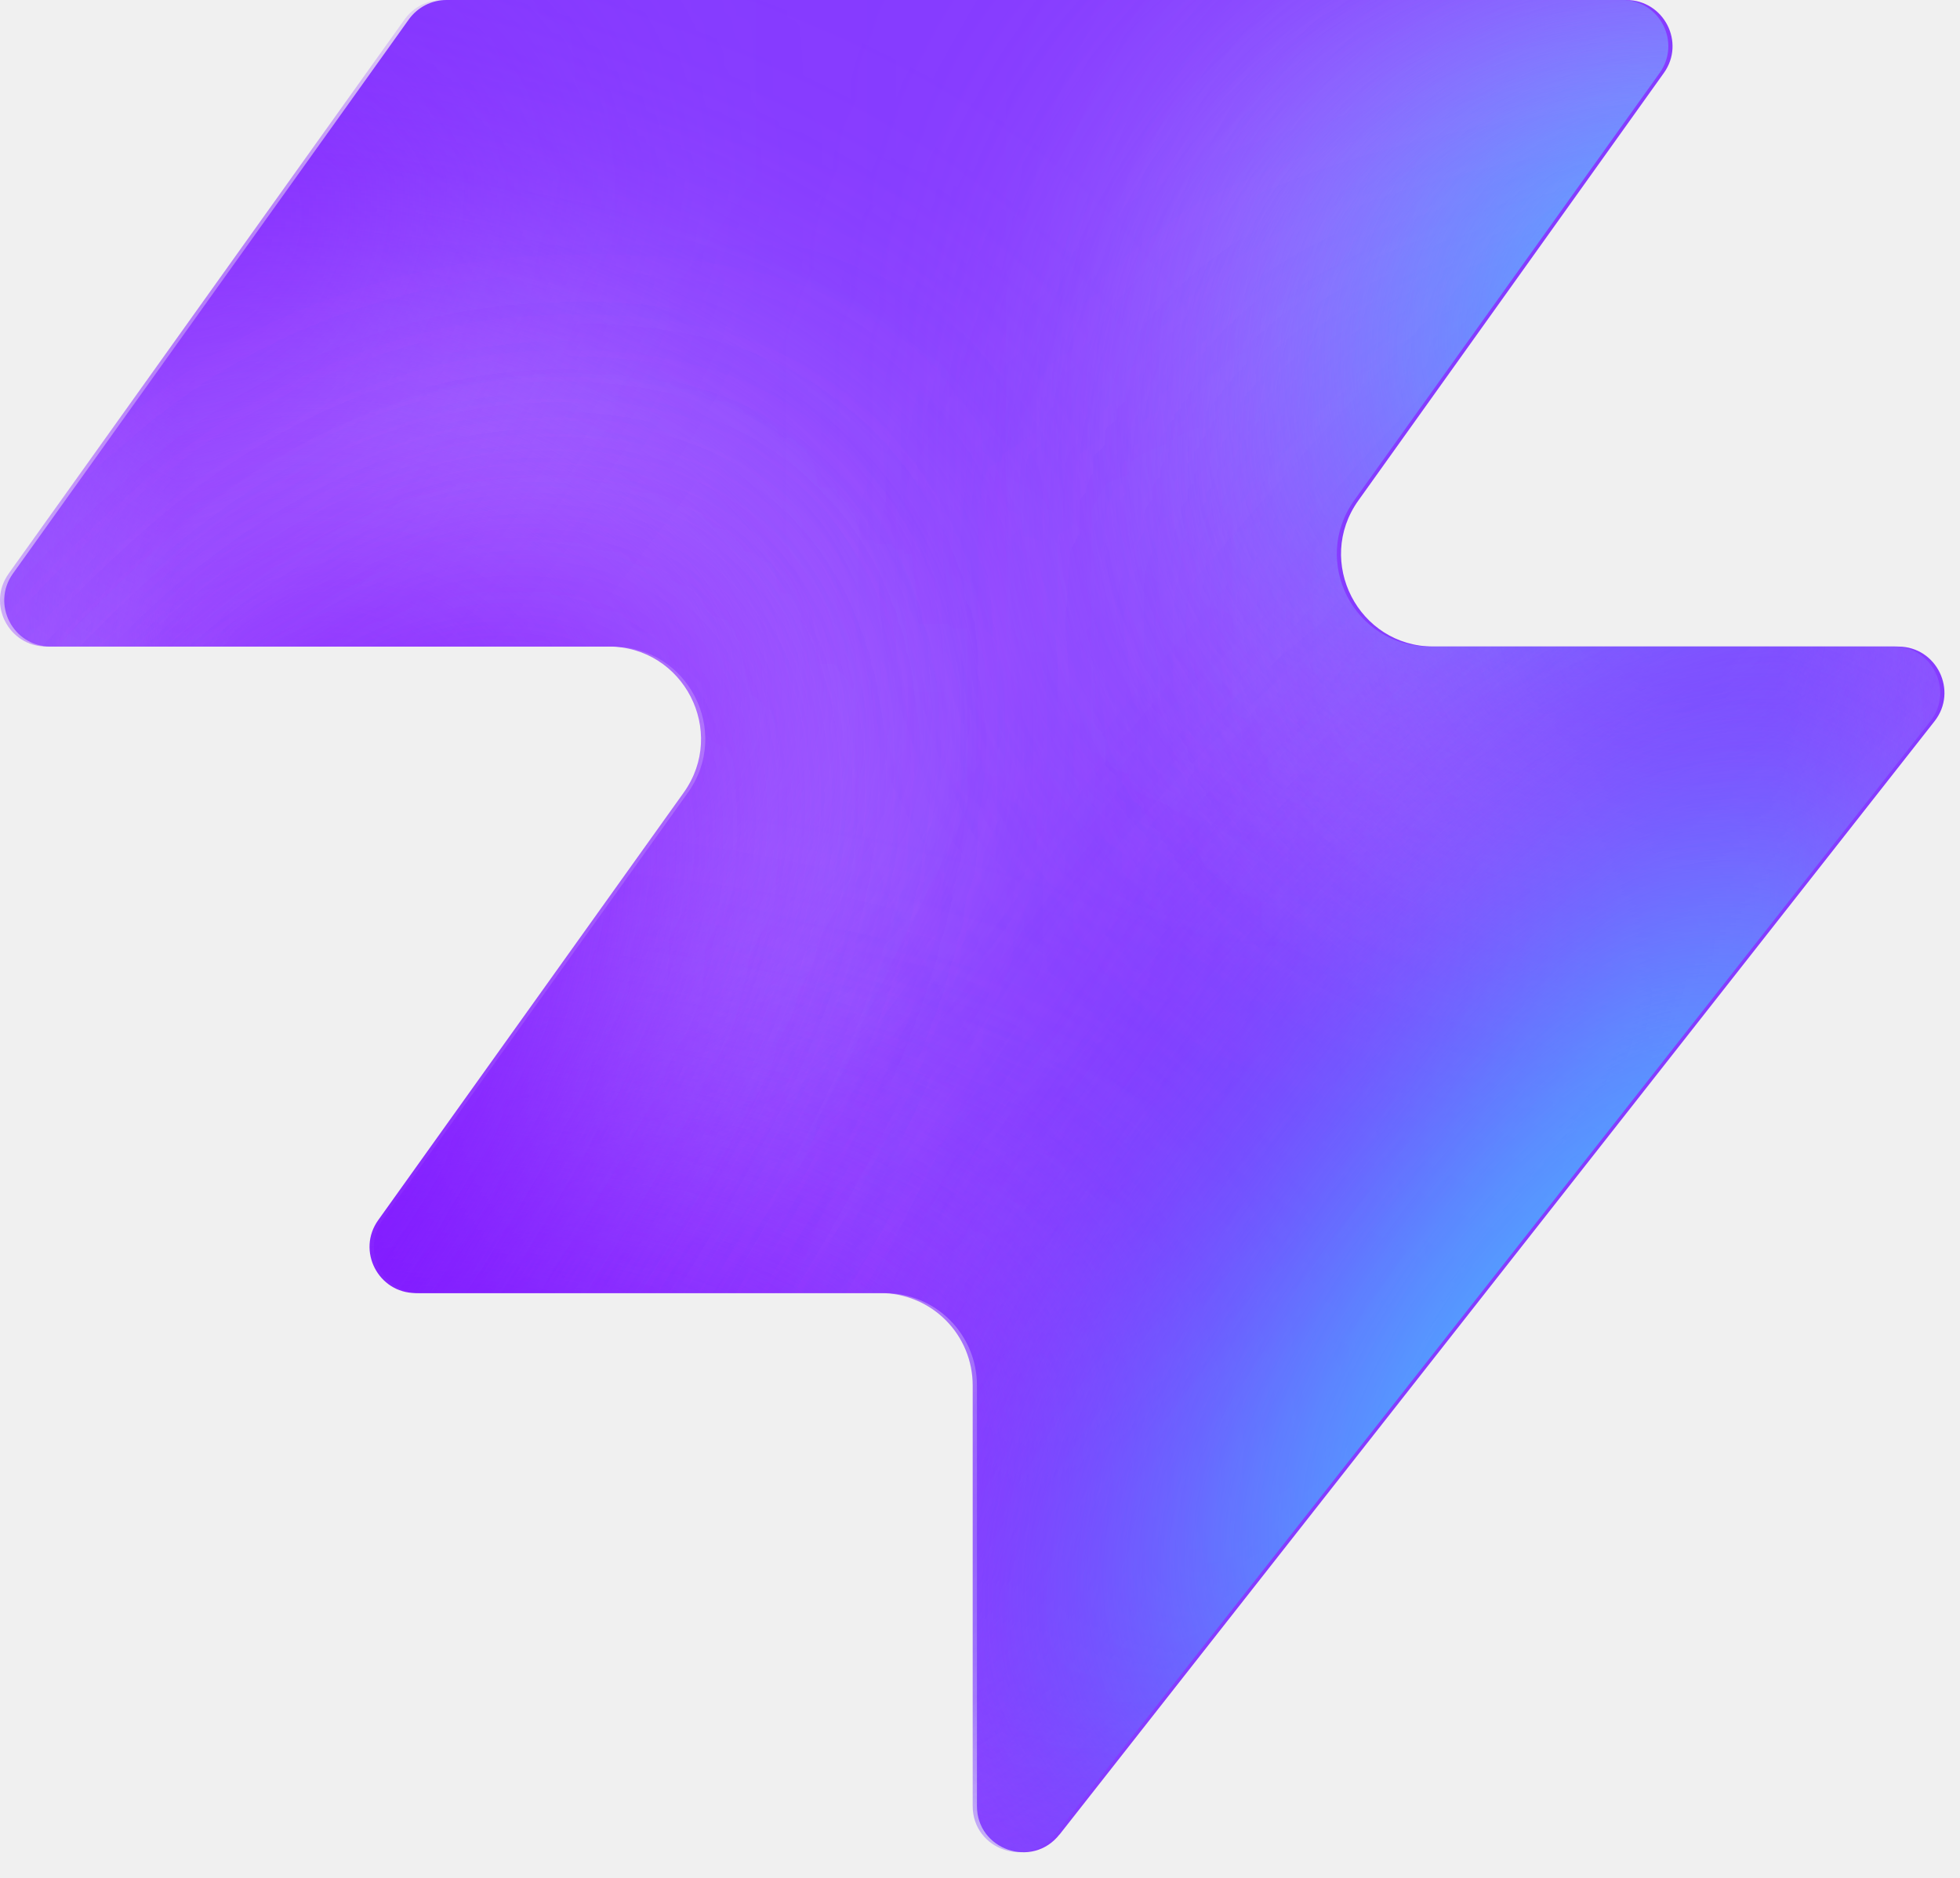
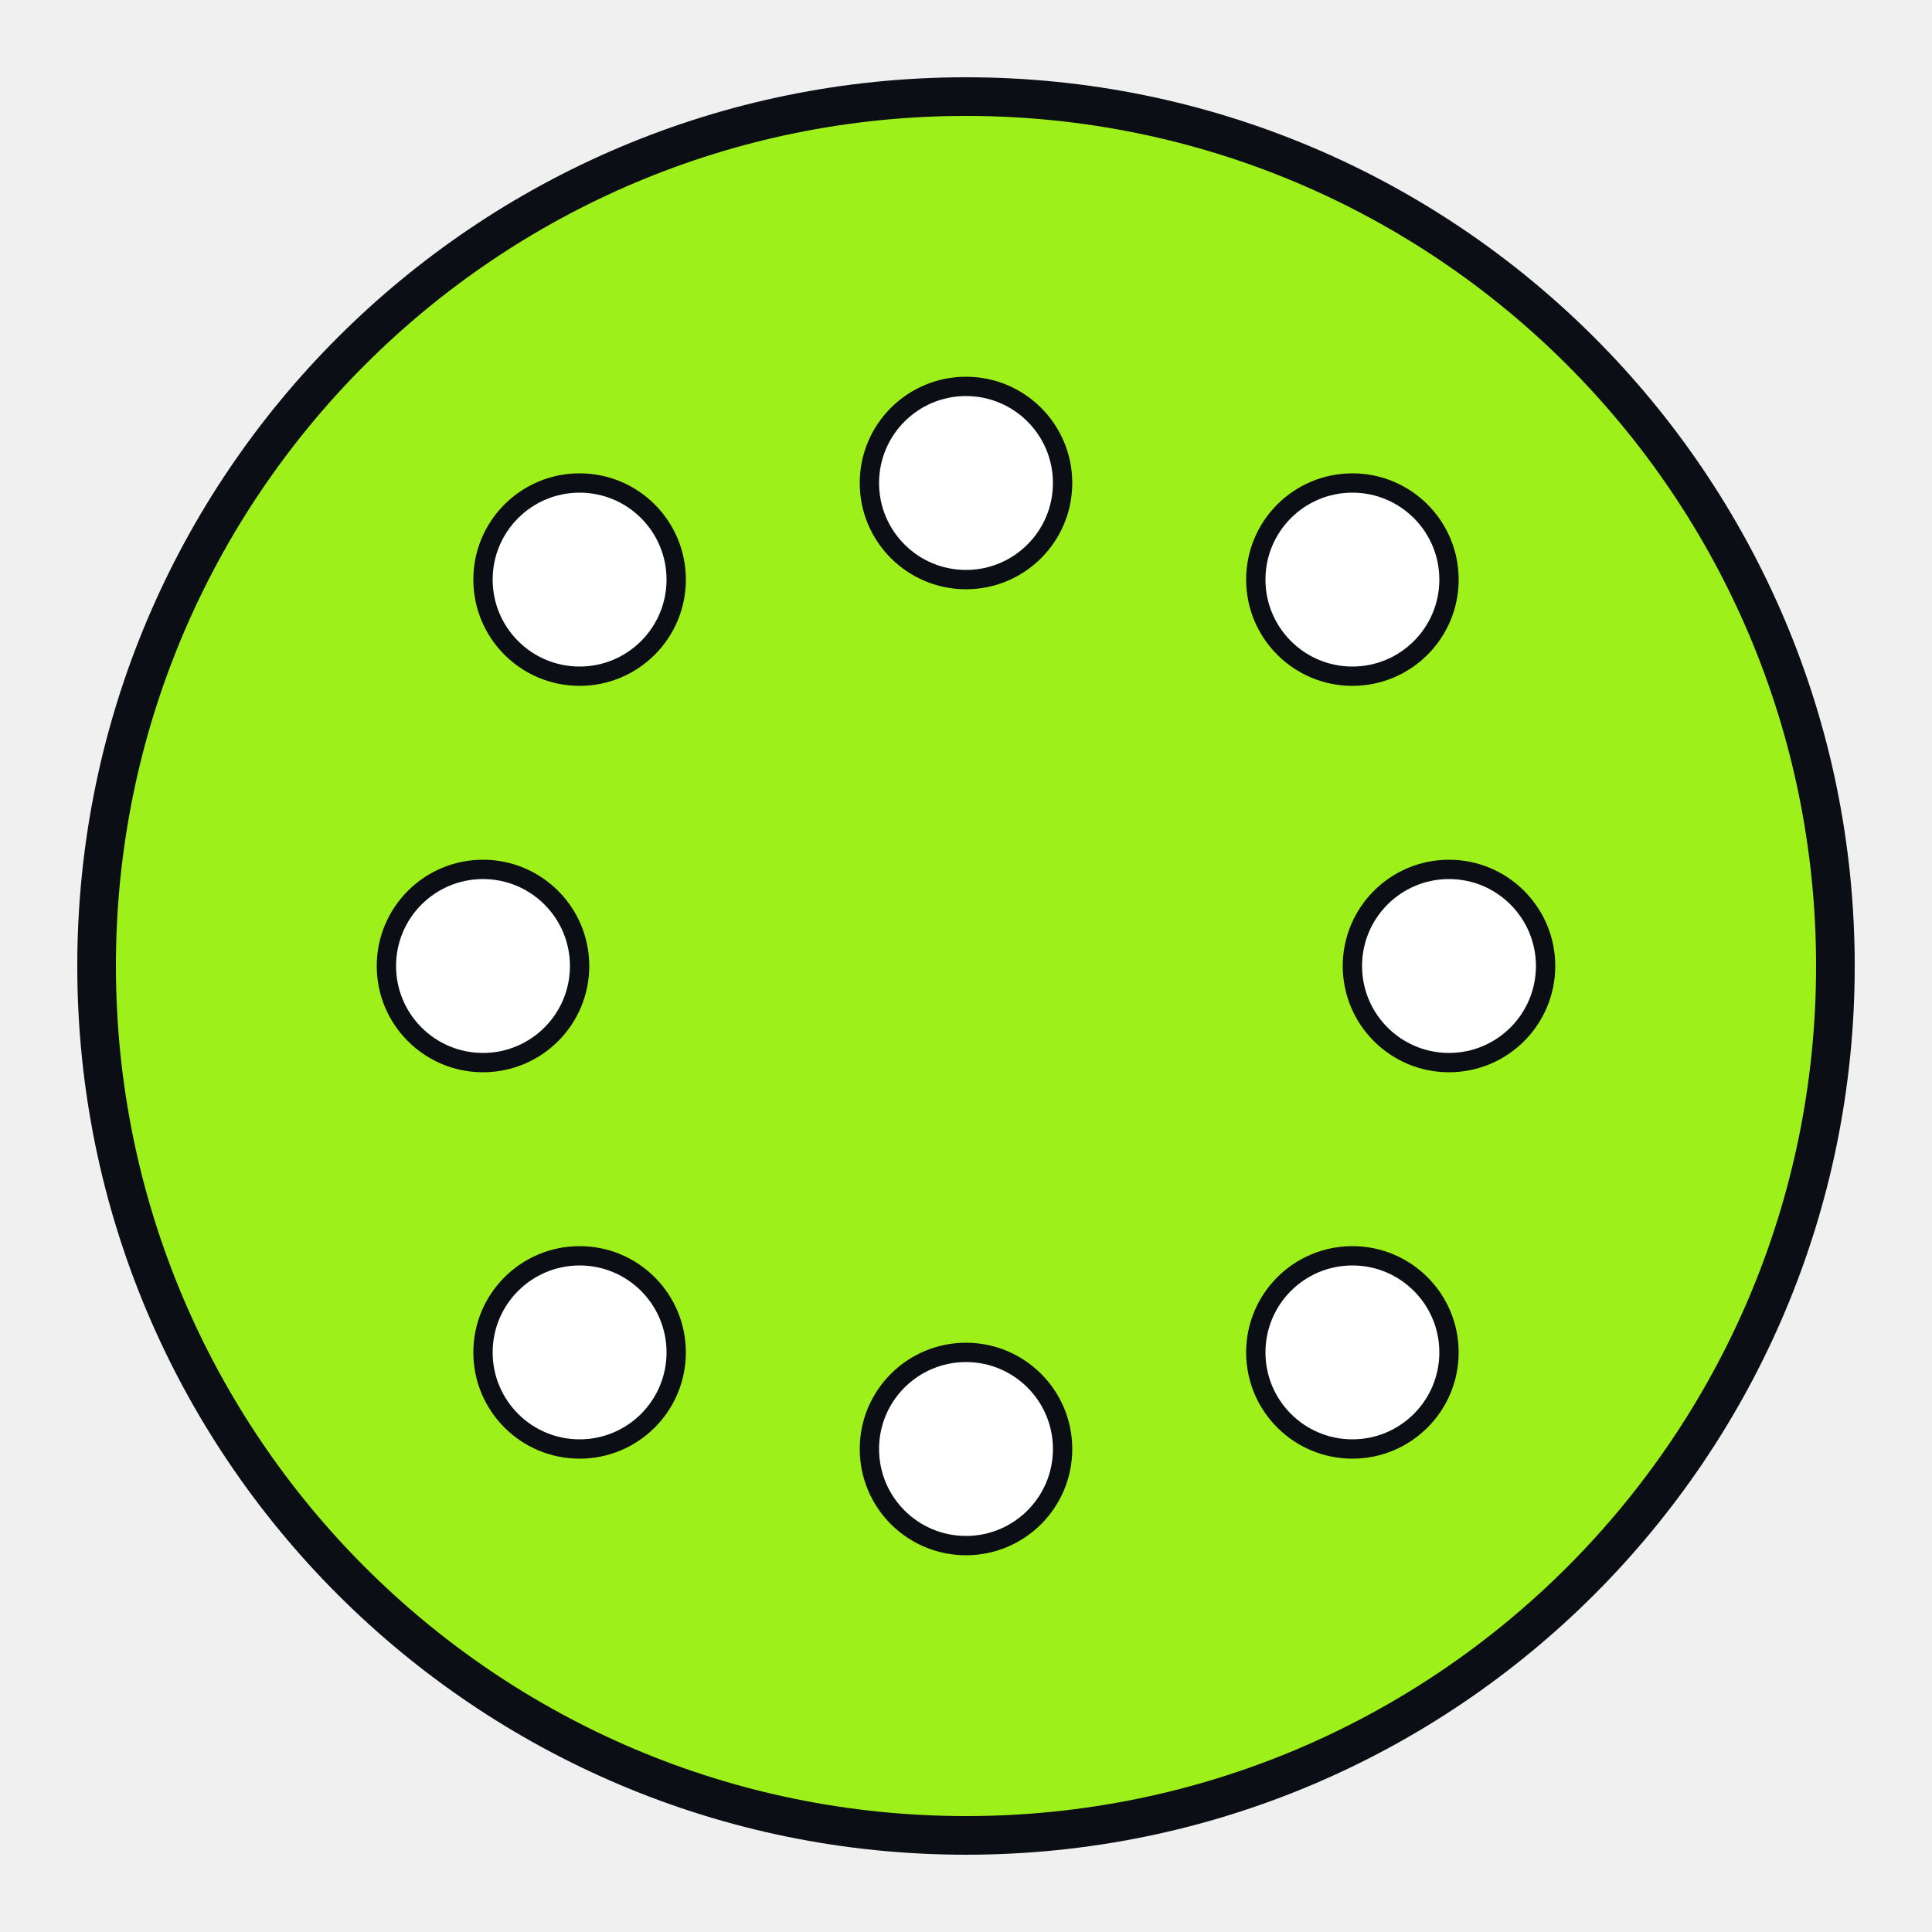
- <svg xmlns="http://www.w3.org/2000/svg" width="48" height="46" fill="none" viewBox="0 0 48 46">
-   <path fill="#863bff" d="M25.946 44.938c-.664.845-2.021.375-2.021-.698V33.937a2.26 2.26 0 0 0-2.262-2.262H10.287c-.92 0-1.456-1.04-.92-1.788l7.48-10.471c1.07-1.497 0-3.578-1.842-3.578H1.237c-.92 0-1.456-1.04-.92-1.788L10.013.474c.214-.297.556-.474.92-.474h28.894c.92 0 1.456 1.04.92 1.788l-7.48 10.471c-1.07 1.498 0 3.579 1.842 3.579h11.377c.943 0 1.473 1.088.89 1.83L25.947 44.94z" style="fill:#863bff;fill:color(display-p3 .525 .23 1);fill-opacity:1" />
-   <mask id="a" width="48" height="46" x="0" y="0" maskUnits="userSpaceOnUse" style="mask-type:alpha">
-     <path fill="#000" d="M25.842 44.938c-.664.844-2.021.375-2.021-.698V33.937a2.26 2.26 0 0 0-2.262-2.262H10.183c-.92 0-1.456-1.04-.92-1.788l7.48-10.471c1.07-1.498 0-3.579-1.842-3.579H1.133c-.92 0-1.456-1.04-.92-1.787L9.91.473c.214-.297.556-.474.92-.474h28.894c.92 0 1.456 1.04.92 1.788l-7.48 10.471c-1.07 1.498 0 3.578 1.842 3.578h11.377c.943 0 1.473 1.088.89 1.832L25.843 44.94z" style="fill:#000;fill-opacity:1" />
-   </mask>
-   <g mask="url(#a)">
-     <g filter="url(#b)">
-       <ellipse cx="5.508" cy="14.704" fill="#ede6ff" rx="5.508" ry="14.704" style="fill:#ede6ff;fill:color(display-p3 .927 .903 1);fill-opacity:1" transform="matrix(.00324 1 1 -.00324 -4.47 31.516)" />
-     </g>
-     <g filter="url(#c)">
-       <ellipse cx="10.399" cy="29.851" fill="#ede6ff" rx="10.399" ry="29.851" style="fill:#ede6ff;fill:color(display-p3 .927 .903 1);fill-opacity:1" transform="matrix(.00324 1 1 -.00324 -39.328 7.883)" />
-     </g>
-     <g filter="url(#d)">
-       <ellipse cx="5.508" cy="30.487" fill="#7e14ff" rx="5.508" ry="30.487" style="fill:#7e14ff;fill:color(display-p3 .492 .077 1);fill-opacity:1" transform="rotate(89.814 -25.913 -14.639)scale(1 -1)" />
-     </g>
-     <g filter="url(#e)">
-       <ellipse cx="5.508" cy="30.599" fill="#7e14ff" rx="5.508" ry="30.599" style="fill:#7e14ff;fill:color(display-p3 .492 .077 1);fill-opacity:1" transform="rotate(89.814 -32.644 -3.334)scale(1 -1)" />
-     </g>
-     <g filter="url(#f)">
-       <ellipse cx="5.508" cy="30.599" fill="#7e14ff" rx="5.508" ry="30.599" style="fill:#7e14ff;fill:color(display-p3 .492 .077 1);fill-opacity:1" transform="matrix(.00324 1 1 -.00324 -34.34 30.47)" />
-     </g>
-     <g filter="url(#g)">
-       <ellipse cx="14.072" cy="22.078" fill="#ede6ff" rx="14.072" ry="22.078" style="fill:#ede6ff;fill:color(display-p3 .927 .903 1);fill-opacity:1" transform="rotate(93.35 24.506 48.493)scale(-1 1)" />
-     </g>
-     <g filter="url(#h)">
-       <ellipse cx="3.47" cy="21.501" fill="#7e14ff" rx="3.47" ry="21.501" style="fill:#7e14ff;fill:color(display-p3 .492 .077 1);fill-opacity:1" transform="rotate(89.009 28.708 47.59)scale(-1 1)" />
-     </g>
-     <g filter="url(#i)">
-       <ellipse cx="3.47" cy="21.501" fill="#7e14ff" rx="3.47" ry="21.501" style="fill:#7e14ff;fill:color(display-p3 .492 .077 1);fill-opacity:1" transform="rotate(89.009 28.708 47.59)scale(-1 1)" />
-     </g>
-     <g filter="url(#j)">
-       <ellipse cx=".387" cy="8.972" fill="#7e14ff" rx="4.407" ry="29.108" style="fill:#7e14ff;fill:color(display-p3 .492 .077 1);fill-opacity:1" transform="rotate(39.51 .387 8.972)" />
-     </g>
-     <g filter="url(#k)">
-       <ellipse cx="47.523" cy="-6.092" fill="#7e14ff" rx="4.407" ry="29.108" style="fill:#7e14ff;fill:color(display-p3 .492 .077 1);fill-opacity:1" transform="rotate(37.892 47.523 -6.092)" />
-     </g>
-     <g filter="url(#l)">
-       <ellipse cx="41.412" cy="6.333" fill="#47bfff" rx="5.971" ry="9.665" style="fill:#47bfff;fill:color(display-p3 .28 .748 1);fill-opacity:1" transform="rotate(37.892 41.412 6.333)" />
-     </g>
-     <g filter="url(#m)">
-       <ellipse cx="-1.879" cy="38.332" fill="#7e14ff" rx="4.407" ry="29.108" style="fill:#7e14ff;fill:color(display-p3 .492 .077 1);fill-opacity:1" transform="rotate(37.892 -1.88 38.332)" />
-     </g>
-     <g filter="url(#n)">
-       <ellipse cx="-1.879" cy="38.332" fill="#7e14ff" rx="4.407" ry="29.108" style="fill:#7e14ff;fill:color(display-p3 .492 .077 1);fill-opacity:1" transform="rotate(37.892 -1.88 38.332)" />
-     </g>
-     <g filter="url(#o)">
-       <ellipse cx="35.651" cy="29.907" fill="#7e14ff" rx="4.407" ry="29.108" style="fill:#7e14ff;fill:color(display-p3 .492 .077 1);fill-opacity:1" transform="rotate(37.892 35.651 29.907)" />
-     </g>
-     <g filter="url(#p)">
-       <ellipse cx="38.418" cy="32.4" fill="#47bfff" rx="5.971" ry="15.297" style="fill:#47bfff;fill:color(display-p3 .28 .748 1);fill-opacity:1" transform="rotate(37.892 38.418 32.4)" />
-     </g>
-   </g>
-   <defs>
-     <filter id="b" width="60.045" height="41.654" x="-19.77" y="16.149" color-interpolation-filters="sRGB" filterUnits="userSpaceOnUse">
-       <feFlood flood-opacity="0" result="BackgroundImageFix" />
-       <feBlend in="SourceGraphic" in2="BackgroundImageFix" result="shape" />
-       <feGaussianBlur result="effect1_foregroundBlur_2002_17158" stdDeviation="7.659" />
-     </filter>
-     <filter id="c" width="90.34" height="51.437" x="-54.613" y="-7.533" color-interpolation-filters="sRGB" filterUnits="userSpaceOnUse">
-       <feFlood flood-opacity="0" result="BackgroundImageFix" />
-       <feBlend in="SourceGraphic" in2="BackgroundImageFix" result="shape" />
-       <feGaussianBlur result="effect1_foregroundBlur_2002_17158" stdDeviation="7.659" />
-     </filter>
-     <filter id="d" width="79.355" height="29.4" x="-49.64" y="2.03" color-interpolation-filters="sRGB" filterUnits="userSpaceOnUse">
-       <feFlood flood-opacity="0" result="BackgroundImageFix" />
-       <feBlend in="SourceGraphic" in2="BackgroundImageFix" result="shape" />
-       <feGaussianBlur result="effect1_foregroundBlur_2002_17158" stdDeviation="4.596" />
-     </filter>
-     <filter id="e" width="79.579" height="29.4" x="-45.045" y="20.029" color-interpolation-filters="sRGB" filterUnits="userSpaceOnUse">
-       <feFlood flood-opacity="0" result="BackgroundImageFix" />
-       <feBlend in="SourceGraphic" in2="BackgroundImageFix" result="shape" />
-       <feGaussianBlur result="effect1_foregroundBlur_2002_17158" stdDeviation="4.596" />
-     </filter>
-     <filter id="f" width="79.579" height="29.4" x="-43.513" y="21.178" color-interpolation-filters="sRGB" filterUnits="userSpaceOnUse">
-       <feFlood flood-opacity="0" result="BackgroundImageFix" />
-       <feBlend in="SourceGraphic" in2="BackgroundImageFix" result="shape" />
-       <feGaussianBlur result="effect1_foregroundBlur_2002_17158" stdDeviation="4.596" />
-     </filter>
-     <filter id="g" width="74.749" height="58.852" x="15.756" y="-17.901" color-interpolation-filters="sRGB" filterUnits="userSpaceOnUse">
-       <feFlood flood-opacity="0" result="BackgroundImageFix" />
-       <feBlend in="SourceGraphic" in2="BackgroundImageFix" result="shape" />
-       <feGaussianBlur result="effect1_foregroundBlur_2002_17158" stdDeviation="7.659" />
-     </filter>
-     <filter id="h" width="61.377" height="25.362" x="23.548" y="2.284" color-interpolation-filters="sRGB" filterUnits="userSpaceOnUse">
-       <feFlood flood-opacity="0" result="BackgroundImageFix" />
-       <feBlend in="SourceGraphic" in2="BackgroundImageFix" result="shape" />
-       <feGaussianBlur result="effect1_foregroundBlur_2002_17158" stdDeviation="4.596" />
-     </filter>
-     <filter id="i" width="61.377" height="25.362" x="23.548" y="2.284" color-interpolation-filters="sRGB" filterUnits="userSpaceOnUse">
-       <feFlood flood-opacity="0" result="BackgroundImageFix" />
-       <feBlend in="SourceGraphic" in2="BackgroundImageFix" result="shape" />
-       <feGaussianBlur result="effect1_foregroundBlur_2002_17158" stdDeviation="4.596" />
-     </filter>
-     <filter id="j" width="56.045" height="63.649" x="-27.636" y="-22.853" color-interpolation-filters="sRGB" filterUnits="userSpaceOnUse">
-       <feFlood flood-opacity="0" result="BackgroundImageFix" />
-       <feBlend in="SourceGraphic" in2="BackgroundImageFix" result="shape" />
-       <feGaussianBlur result="effect1_foregroundBlur_2002_17158" stdDeviation="4.596" />
-     </filter>
-     <filter id="k" width="54.814" height="64.646" x="20.116" y="-38.415" color-interpolation-filters="sRGB" filterUnits="userSpaceOnUse">
-       <feFlood flood-opacity="0" result="BackgroundImageFix" />
-       <feBlend in="SourceGraphic" in2="BackgroundImageFix" result="shape" />
-       <feGaussianBlur result="effect1_foregroundBlur_2002_17158" stdDeviation="4.596" />
-     </filter>
-     <filter id="l" width="33.541" height="35.313" x="24.641" y="-11.323" color-interpolation-filters="sRGB" filterUnits="userSpaceOnUse">
-       <feFlood flood-opacity="0" result="BackgroundImageFix" />
-       <feBlend in="SourceGraphic" in2="BackgroundImageFix" result="shape" />
-       <feGaussianBlur result="effect1_foregroundBlur_2002_17158" stdDeviation="4.596" />
-     </filter>
-     <filter id="m" width="54.814" height="64.646" x="-29.286" y="6.009" color-interpolation-filters="sRGB" filterUnits="userSpaceOnUse">
-       <feFlood flood-opacity="0" result="BackgroundImageFix" />
-       <feBlend in="SourceGraphic" in2="BackgroundImageFix" result="shape" />
-       <feGaussianBlur result="effect1_foregroundBlur_2002_17158" stdDeviation="4.596" />
-     </filter>
-     <filter id="n" width="54.814" height="64.646" x="-29.286" y="6.009" color-interpolation-filters="sRGB" filterUnits="userSpaceOnUse">
-       <feFlood flood-opacity="0" result="BackgroundImageFix" />
-       <feBlend in="SourceGraphic" in2="BackgroundImageFix" result="shape" />
-       <feGaussianBlur result="effect1_foregroundBlur_2002_17158" stdDeviation="4.596" />
-     </filter>
-     <filter id="o" width="54.814" height="64.646" x="8.244" y="-2.416" color-interpolation-filters="sRGB" filterUnits="userSpaceOnUse">
-       <feFlood flood-opacity="0" result="BackgroundImageFix" />
-       <feBlend in="SourceGraphic" in2="BackgroundImageFix" result="shape" />
-       <feGaussianBlur result="effect1_foregroundBlur_2002_17158" stdDeviation="4.596" />
-     </filter>
-     <filter id="p" width="39.409" height="43.623" x="18.713" y="10.588" color-interpolation-filters="sRGB" filterUnits="userSpaceOnUse">
-       <feFlood flood-opacity="0" result="BackgroundImageFix" />
-       <feBlend in="SourceGraphic" in2="BackgroundImageFix" result="shape" />
-       <feGaussianBlur result="effect1_foregroundBlur_2002_17158" stdDeviation="4.596" />
-     </filter>
-   </defs>
+ <svg xmlns="http://www.w3.org/2000/svg" width="100" height="100" viewBox="0 0 100 100" fill="none">
+   <circle cx="50" cy="50" r="45" fill="#9EF01A" stroke="#0B0E14" stroke-width="2" />
+   <circle cx="30" cy="30" r="5" fill="#fff" stroke="#0B0E14" stroke-width="1" />
+   <circle cx="50" cy="25" r="5" fill="#fff" stroke="#0B0E14" stroke-width="1" />
+   <circle cx="70" cy="30" r="5" fill="#fff" stroke="#0B0E14" stroke-width="1" />
+   <circle cx="25" cy="50" r="5" fill="#fff" stroke="#0B0E14" stroke-width="1" />
+   <circle cx="75" cy="50" r="5" fill="#fff" stroke="#0B0E14" stroke-width="1" />
+   <circle cx="30" cy="70" r="5" fill="#fff" stroke="#0B0E14" stroke-width="1" />
+   <circle cx="50" cy="75" r="5" fill="#fff" stroke="#0B0E14" stroke-width="1" />
+   <circle cx="70" cy="70" r="5" fill="#fff" stroke="#0B0E14" stroke-width="1" />
</svg>
